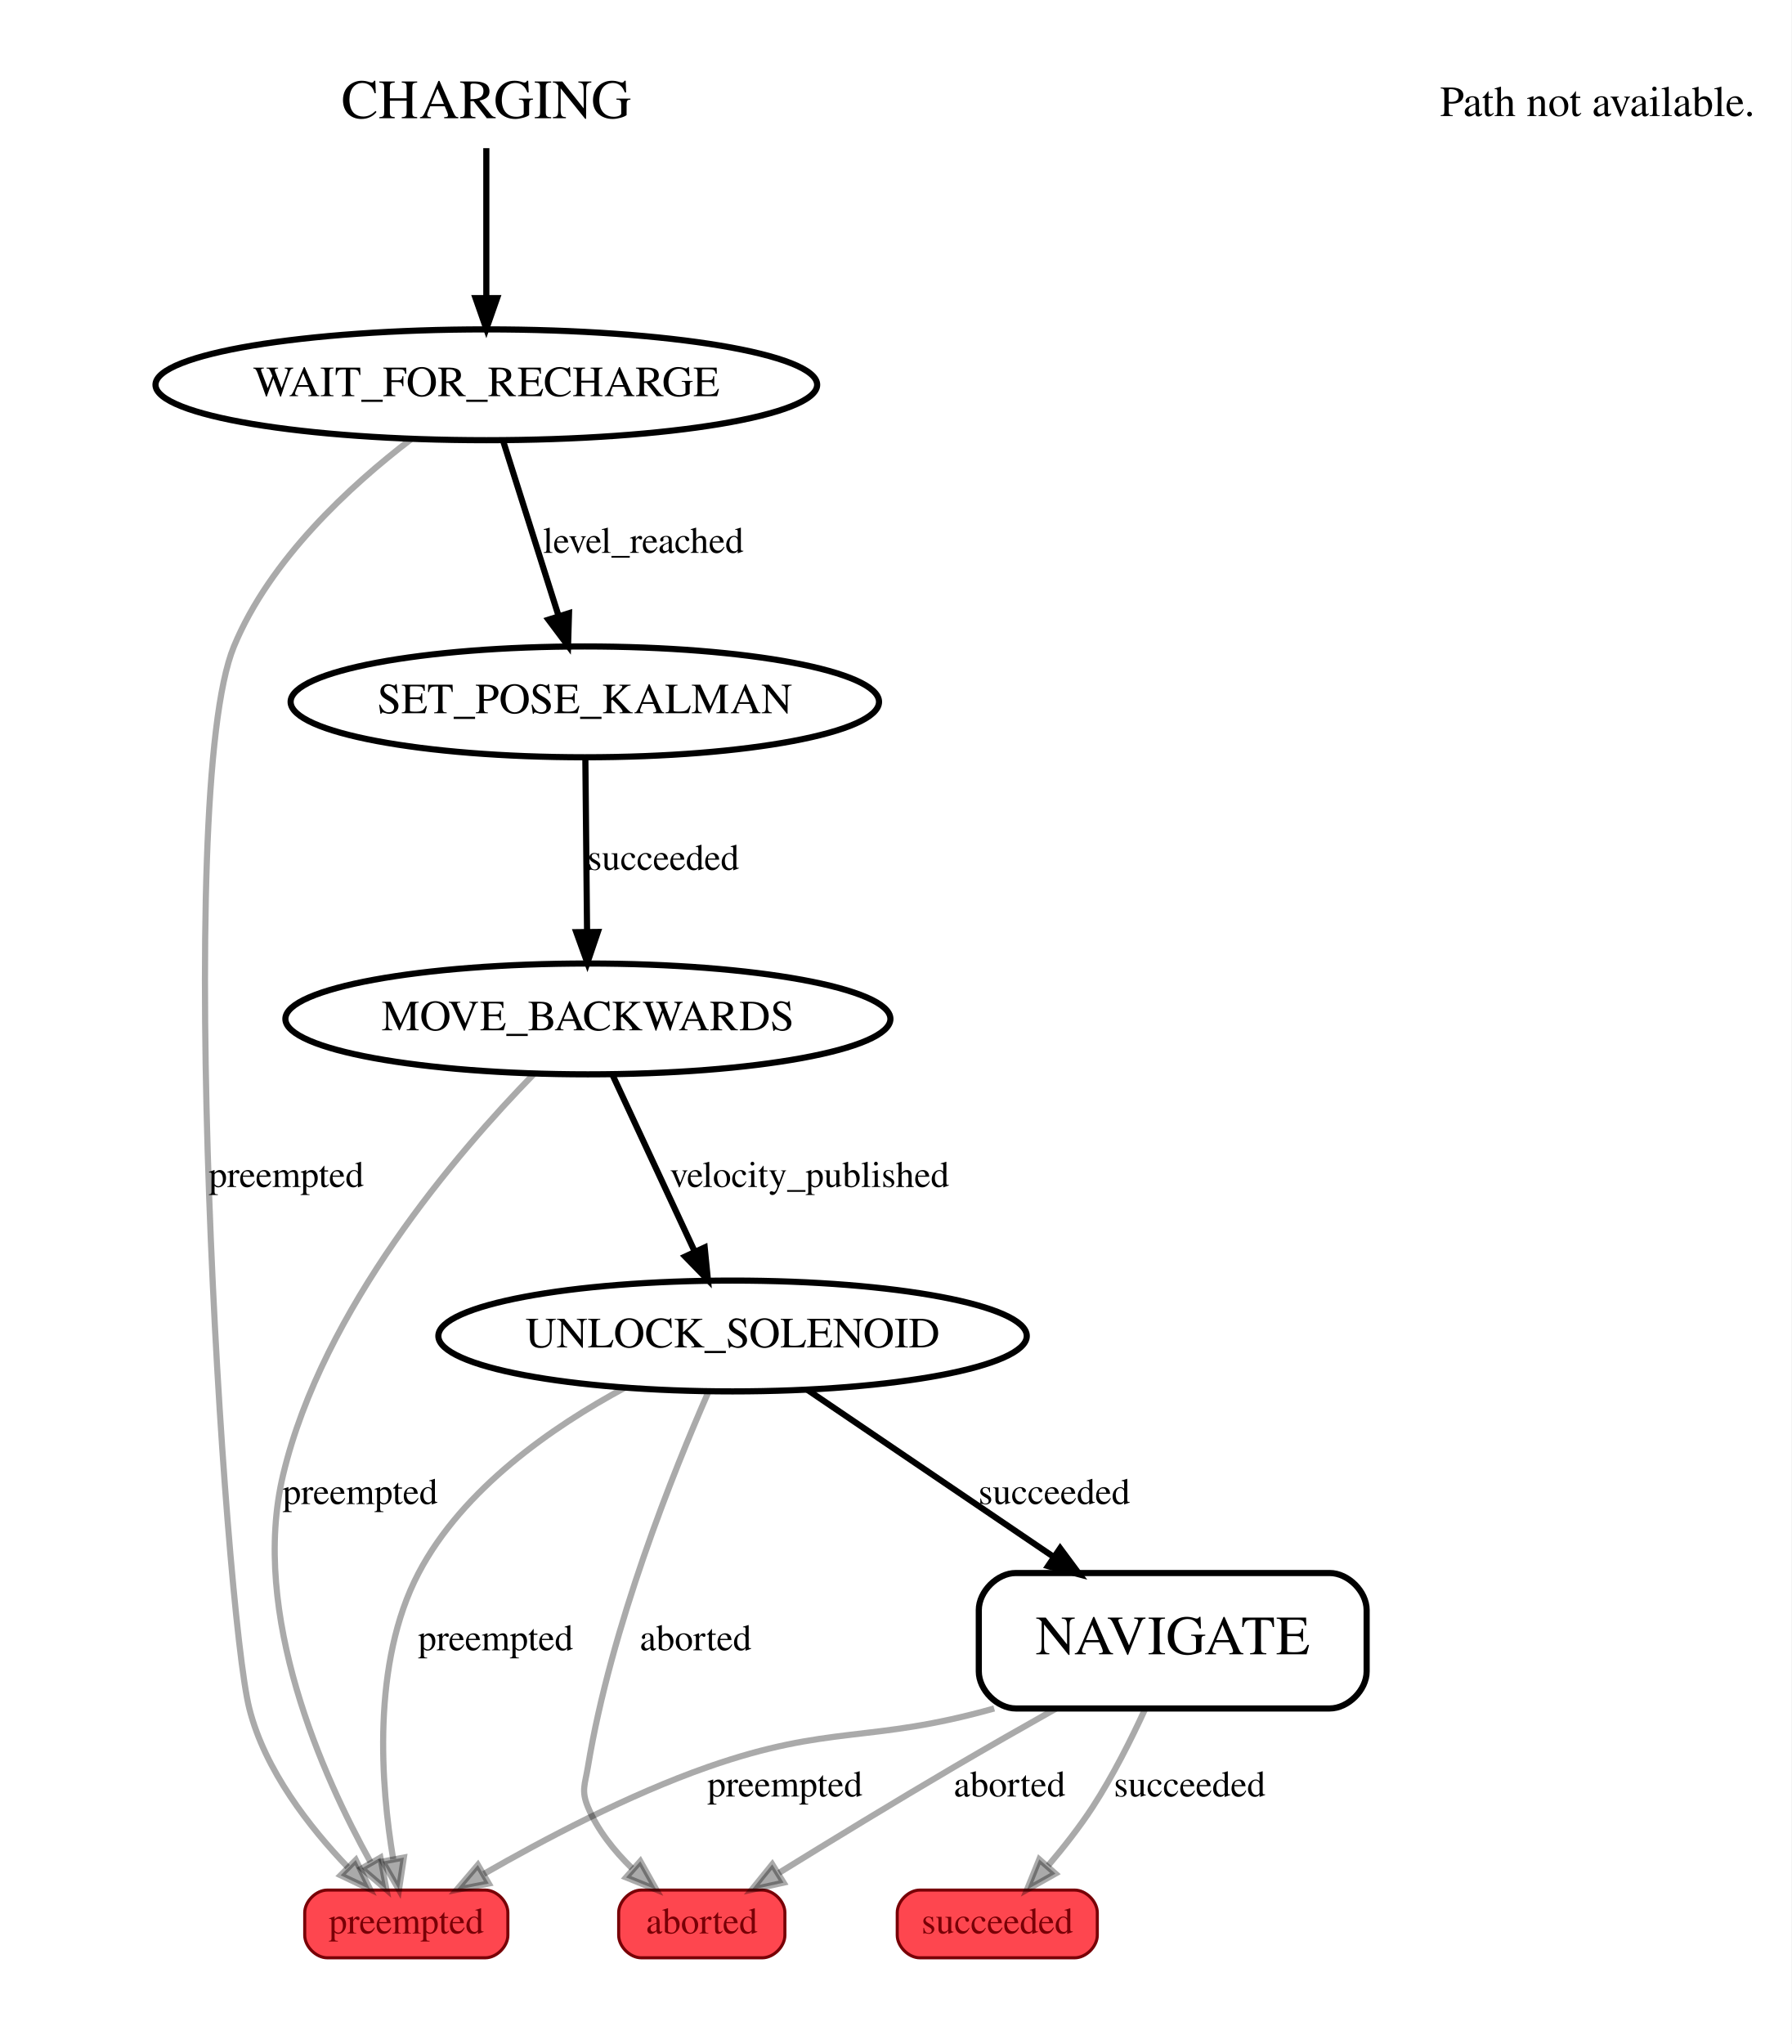
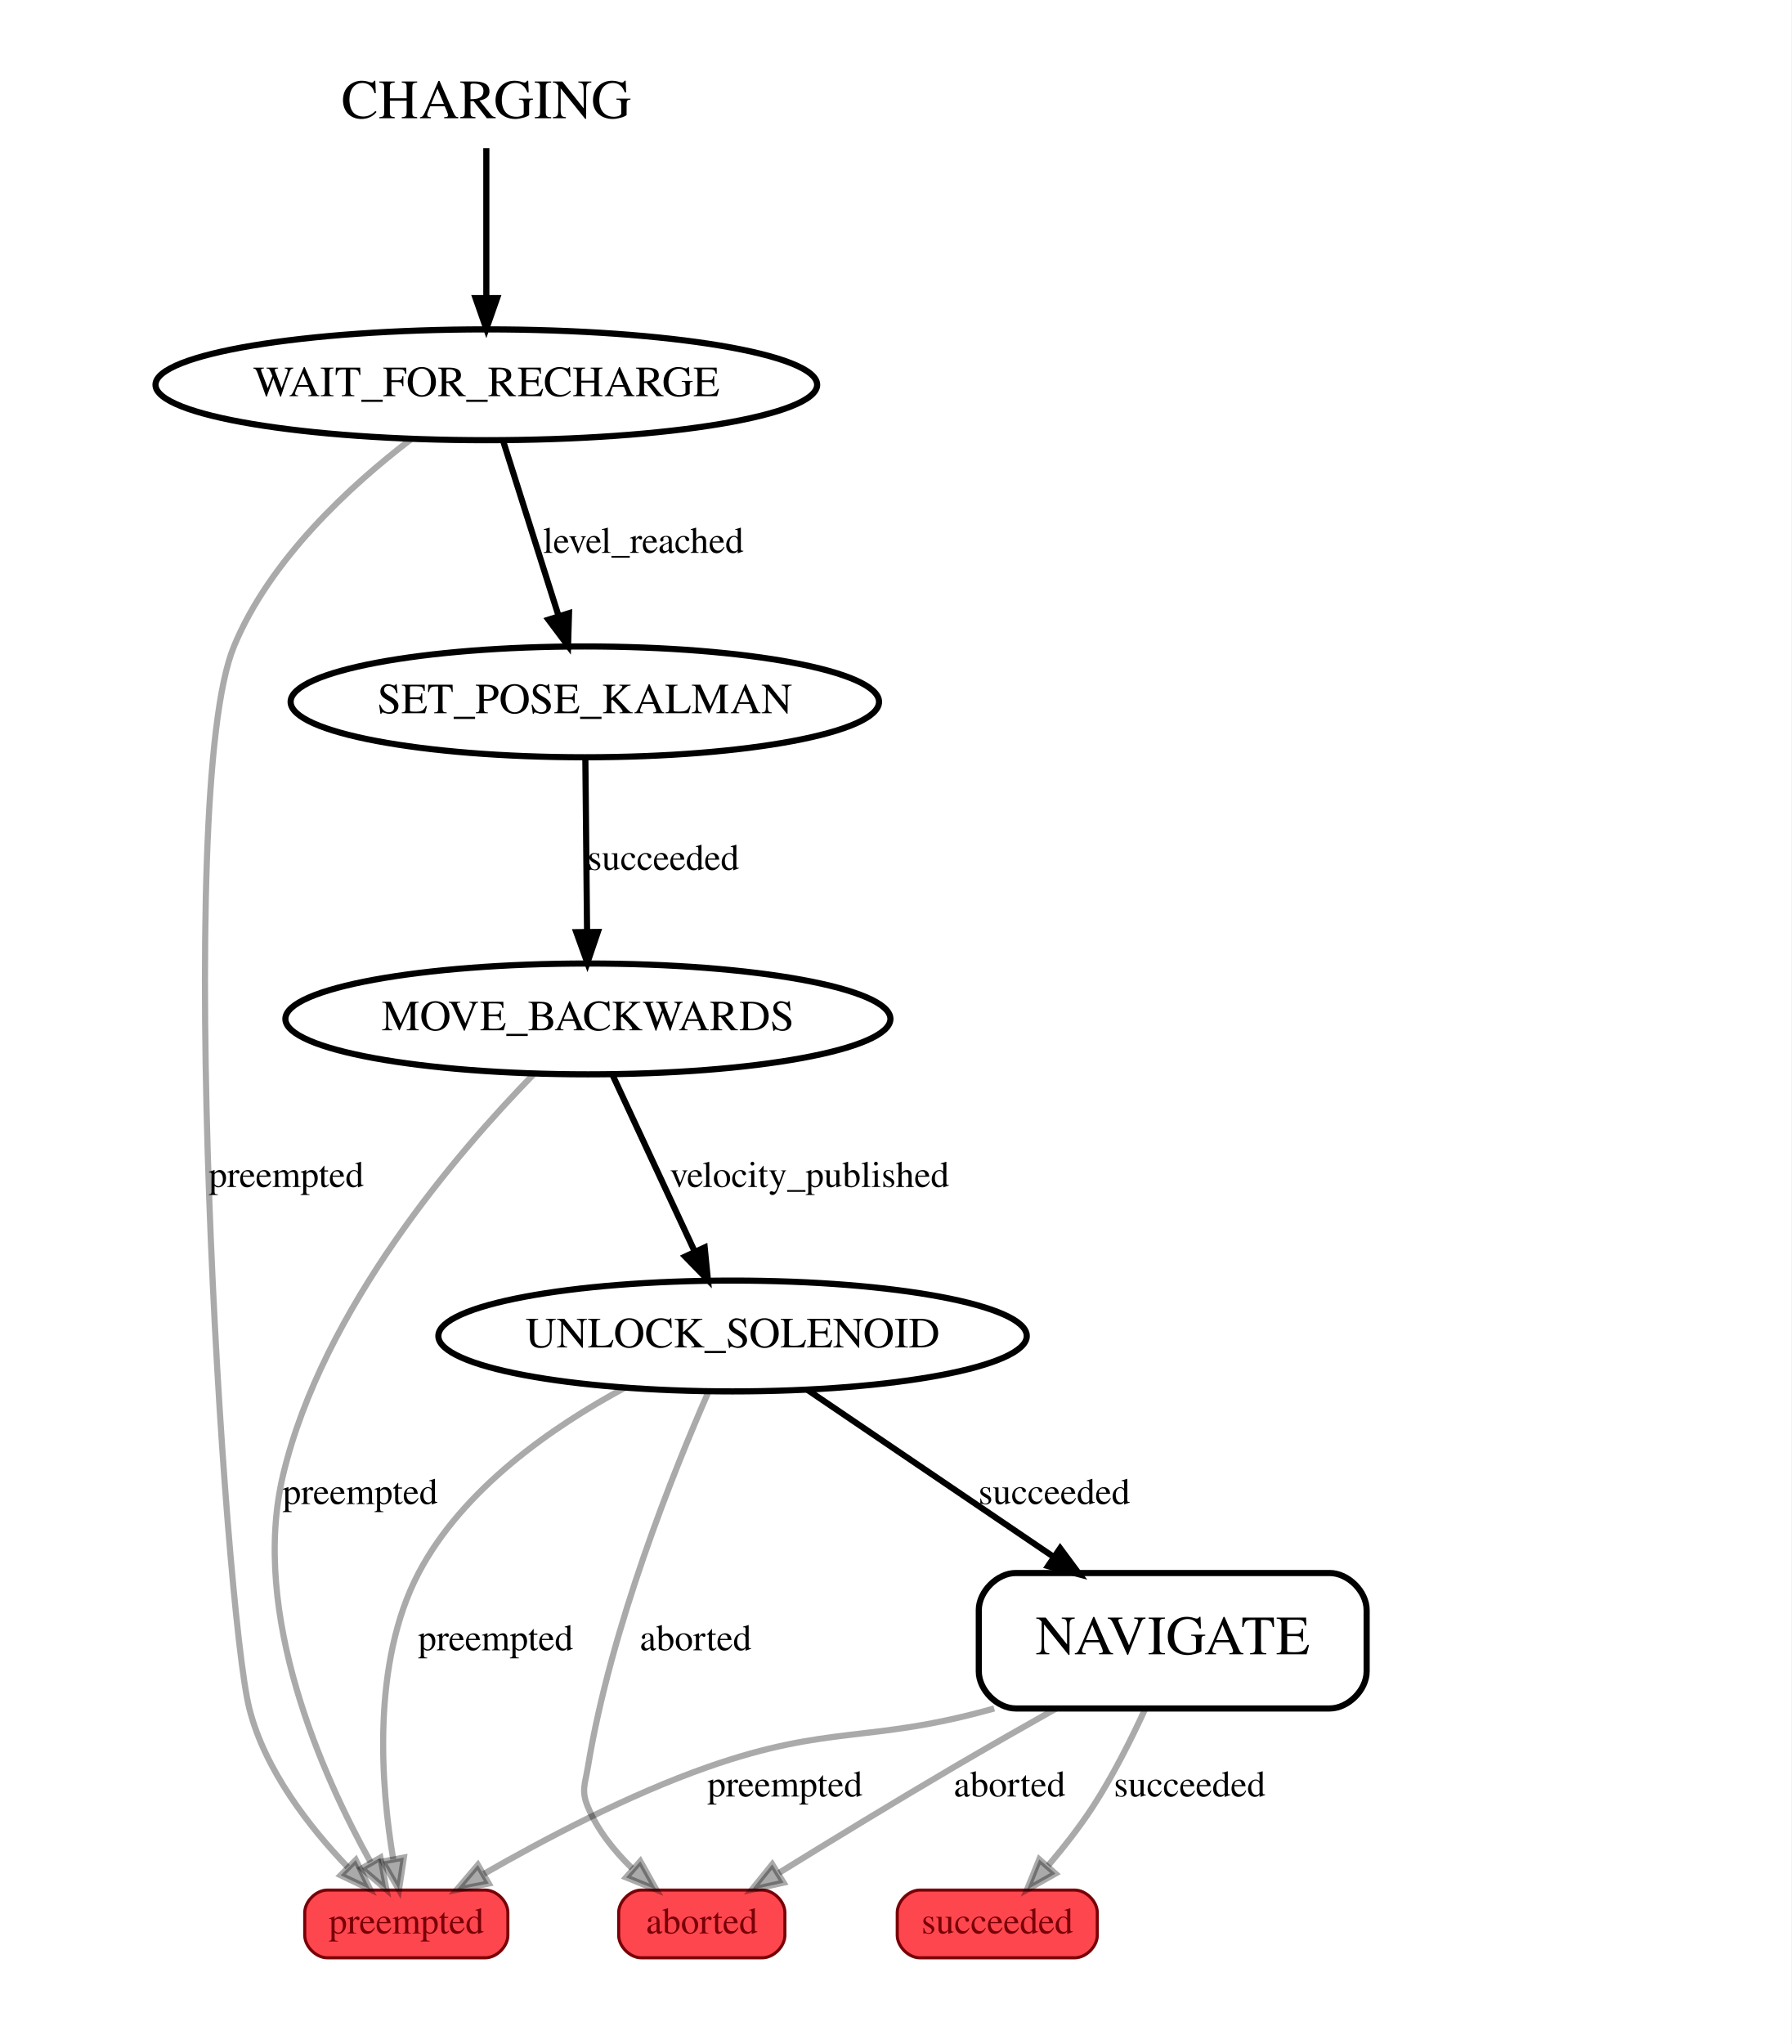
<svg xmlns="http://www.w3.org/2000/svg" xmlns:xlink="http://www.w3.org/1999/xlink" width="582pt" height="664pt" viewBox="0.00 0.00 582.00 664.00">
  <g id="graph0" class="graph" transform="scale(1 1) rotate(0) translate(4 660)">
    <polygon fill="white" stroke="none" points="-4,4 -4,-660 578,-660 578,4 -4,4" />
    <g id="clust1" class="cluster">
      <polygon fill="none" stroke="none" points="8,-8 8,-648 448,-648 448,-8 8,-8" />
    </g>
    <g id="clust2" class="cluster">
      <path fill="none" stroke="#ffffff" d="M99,-16C99,-16 349,-16 349,-16 355,-16 361,-22 361,-28 361,-28 361,-42 361,-42 361,-48 355,-54 349,-54 349,-54 99,-54 99,-54 93,-54 87,-48 87,-42 87,-42 87,-28 87,-28 87,-22 93,-16 99,-16" />
    </g>
    <g id="clust3" class="cluster">
      <path fill="none" stroke="#000000" stroke-width="2" d="M326,-105C326,-105 428,-105 428,-105 434,-105 440,-111 440,-117 440,-117 440,-137 440,-137 440,-143 434,-149 428,-149 428,-149 326,-149 326,-149 320,-149 314,-143 314,-137 314,-137 314,-117 314,-117 314,-111 320,-105 326,-105" />
    </g>
    <g id="node1" class="node">
      <g id="a_node1">
        <a xlink:href="/SM_ROOT/CHARGING" xlink:title="CHARGING">
          <text text-anchor="middle" x="154" y="-621.6" font-family="Times,serif" font-size="18.00">CHARGING</text>
        </a>
      </g>
    </g>
    <g id="node7" class="node">
      <g id="a_node7">
        <a xlink:href="/SM_ROOT/CHARGING/WAIT_FOR_RECHARGE" xlink:title="WAIT_FOR_RECHARGE">
          <ellipse fill="none" stroke="#000000" stroke-width="2" cx="154" cy="-535" rx="107.482" ry="18" />
          <text text-anchor="middle" x="154" y="-531.3" font-family="Times,serif" font-size="14.00">WAIT_FOR_RECHARGE</text>
        </a>
      </g>
    </g>
    <g id="edge12" class="edge">
      <g id="a_edge12">
        <a xlink:href="/SM_ROOT/CHARGING/__proxy__::/SM_ROOT/CHARGING/WAIT_FOR_RECHARGE">
          <path fill="none" stroke="black" stroke-width="2" d="M154,-611.868C154,-599.217 154,-579.686 154,-563.608" />
          <polygon fill="black" stroke="black" stroke-width="2" points="157.5,-563.157 154,-553.157 150.5,-563.157 157.5,-563.157" />
        </a>
      </g>
    </g>
    <g id="node2" class="node">
      <g id="a_node2">
        <a xlink:href="/SM_ROOT/CHARGING:preempted" xlink:title="preempted">
          <path fill="#fe464f" stroke="#780006" d="M153.667,-46C153.667,-46 102.333,-46 102.333,-46 98.667,-46 95,-42.333 95,-38.667 95,-38.667 95,-31.333 95,-31.333 95,-27.667 98.667,-24 102.333,-24 102.333,-24 153.667,-24 153.667,-24 157.333,-24 161,-27.667 161,-31.333 161,-31.333 161,-38.667 161,-38.667 161,-42.333 157.333,-46 153.667,-46" />
          <text text-anchor="middle" x="128" y="-31.9" font-family="Times,serif" font-size="12.00" fill="#780006">preempted</text>
        </a>
      </g>
    </g>
    <g id="node3" class="node">
      <g id="a_node3">
        <a xlink:href="/SM_ROOT/CHARGING:aborted" xlink:title="aborted">
          <path fill="#fe464f" stroke="#780006" d="M243.667,-46C243.667,-46 204.333,-46 204.333,-46 200.667,-46 197,-42.333 197,-38.667 197,-38.667 197,-31.333 197,-31.333 197,-27.667 200.667,-24 204.333,-24 204.333,-24 243.667,-24 243.667,-24 247.333,-24 251,-27.667 251,-31.333 251,-31.333 251,-38.667 251,-38.667 251,-42.333 247.333,-46 243.667,-46" />
          <text text-anchor="middle" x="224" y="-31.9" font-family="Times,serif" font-size="12.00" fill="#780006">aborted</text>
        </a>
      </g>
    </g>
    <g id="node4" class="node">
      <g id="a_node4">
        <a xlink:href="/SM_ROOT/CHARGING:succeeded" xlink:title="succeeded">
          <path fill="#fe464f" stroke="#780006" d="M345.167,-46C345.167,-46 294.833,-46 294.833,-46 291.167,-46 287.5,-42.333 287.5,-38.667 287.5,-38.667 287.5,-31.333 287.5,-31.333 287.5,-27.667 291.167,-24 294.833,-24 294.833,-24 345.167,-24 345.167,-24 348.833,-24 352.5,-27.667 352.5,-31.333 352.5,-31.333 352.5,-38.667 352.5,-38.667 352.5,-42.333 348.833,-46 345.167,-46" />
          <text text-anchor="middle" x="320" y="-31.9" font-family="Times,serif" font-size="12.00" fill="#780006">succeeded</text>
        </a>
      </g>
    </g>
    <g id="node5" class="node">
      <g id="a_node5">
        <a xlink:href="/SM_ROOT/CHARGING/SET_POSE_KALMAN" xlink:title="SET_POSE_KALMAN">
          <ellipse fill="none" stroke="#000000" stroke-width="2" cx="186" cy="-432" rx="95.583" ry="18" />
          <text text-anchor="middle" x="186" y="-428.3" font-family="Times,serif" font-size="14.00">SET_POSE_KALMAN</text>
        </a>
      </g>
    </g>
    <g id="node8" class="node">
      <g id="a_node8">
        <a xlink:href="/SM_ROOT/CHARGING/MOVE_BACKWARDS" xlink:title="MOVE_BACKWARDS">
          <ellipse fill="none" stroke="#000000" stroke-width="2" cx="187" cy="-329" rx="98.283" ry="18" />
          <text text-anchor="middle" x="187" y="-325.3" font-family="Times,serif" font-size="14.00">MOVE_BACKWARDS</text>
        </a>
      </g>
    </g>
    <g id="edge1" class="edge">
      <g id="a_edge1">
        <a xlink:href="/SM_ROOT/CHARGING/SET_POSE_KALMAN:succeeded:/SM_ROOT/CHARGING/MOVE_BACKWARDS" xlink:title="succeeded">
          <path fill="none" stroke="black" stroke-width="2" d="M186.17,-413.867C186.323,-398.414 186.55,-375.416 186.729,-357.409" />
          <polygon fill="black" stroke="black" stroke-width="2" points="190.23,-357.252 186.83,-347.217 183.231,-357.182 190.23,-357.252" />
        </a>
      </g>
      <g id="a_edge1-label">
        <a xlink:href="/SM_ROOT/CHARGING/SET_POSE_KALMAN:succeeded:/SM_ROOT/CHARGING/MOVE_BACKWARDS" xlink:title="succeeded">
          <text text-anchor="middle" x="211.5" y="-377.4" font-family="Times,serif" font-size="12.00">succeeded</text>
        </a>
      </g>
    </g>
    <g id="node6" class="node">
      <g id="a_node6">
        <a xlink:href="/SM_ROOT/CHARGING/UNLOCK_SOLENOID" xlink:title="UNLOCK_SOLENOID">
          <ellipse fill="none" stroke="#000000" stroke-width="2" cx="234" cy="-226" rx="95.583" ry="18" />
          <text text-anchor="middle" x="234" y="-222.3" font-family="Times,serif" font-size="14.00">UNLOCK_SOLENOID</text>
        </a>
      </g>
    </g>
    <g id="edge2" class="edge">
      <g id="a_edge2">
        <a xlink:href="/SM_ROOT/CHARGING/UNLOCK_SOLENOID:preempted:/SM_ROOT/CHARGING/preempted" xlink:title="preempted">
          <path fill="none" stroke="#000000" stroke-width="2" stroke-opacity="0.333" d="M198.994,-209.194C175.516,-196.544 146.357,-176.381 132,-149 116.576,-119.583 119.794,-79.688 123.749,-56.016" />
          <polygon fill="#000000" fill-opacity="0.333" stroke="#000000" stroke-width="2" stroke-opacity="0.333" points="127.206,-56.571 125.612,-46.097 120.326,-55.279 127.206,-56.571" />
        </a>
      </g>
      <g id="a_edge2-label">
        <a xlink:href="/SM_ROOT/CHARGING/UNLOCK_SOLENOID:preempted:/SM_ROOT/CHARGING/preempted" xlink:title="preempted">
          <text text-anchor="middle" x="157" y="-123.9" font-family="Times,serif" font-size="12.00">preempted</text>
        </a>
      </g>
    </g>
    <g id="edge3" class="edge">
      <g id="a_edge3">
        <a xlink:href="/SM_ROOT/CHARGING/UNLOCK_SOLENOID:aborted:/SM_ROOT/CHARGING/aborted" xlink:title="aborted">
          <path fill="none" stroke="#000000" stroke-width="2" stroke-opacity="0.333" d="M226.189,-207.914C214.88,-182.143 194.484,-131.497 187,-86 186.062,-80.299 184.789,-78.338 187,-73 190.107,-65.499 195.554,-58.726 201.329,-53.086" />
          <polygon fill="#000000" fill-opacity="0.333" stroke="#000000" stroke-width="2" stroke-opacity="0.333" points="204.028,-55.373 209.218,-46.137 199.401,-50.121 204.028,-55.373" />
        </a>
      </g>
      <g id="a_edge3-label">
        <a xlink:href="/SM_ROOT/CHARGING/UNLOCK_SOLENOID:aborted:/SM_ROOT/CHARGING/aborted" xlink:title="aborted">
          <text text-anchor="middle" x="222" y="-123.9" font-family="Times,serif" font-size="12.00">aborted</text>
        </a>
      </g>
    </g>
    <g id="node9" class="node">
      <g id="a_node9">
        <a xlink:href="/SM_ROOT/CHARGING/NAVIGATE" xlink:title="NAVIGATE">
          <text text-anchor="middle" x="377" y="-122.6" font-family="Times,serif" font-size="18.00">NAVIGATE</text>
        </a>
      </g>
    </g>
    <g id="edge4" class="edge">
      <g id="a_edge4">
        <a xlink:href="/SM_ROOT/CHARGING/UNLOCK_SOLENOID:succeeded:/SM_ROOT/CHARGING/NAVIGATE" xlink:title="succeeded">
          <path fill="none" stroke="black" stroke-width="2" d="M258.258,-208.545C280.191,-193.667 312.86,-171.507 338.383,-154.195" />
          <polygon fill="black" stroke="black" stroke-width="2" points="340.427,-157.037 346.738,-148.527 336.498,-151.244 340.427,-157.037" />
        </a>
      </g>
      <g id="a_edge4-label">
        <a xlink:href="/SM_ROOT/CHARGING/UNLOCK_SOLENOID:succeeded:/SM_ROOT/CHARGING/NAVIGATE" xlink:title="succeeded">
          <text text-anchor="middle" x="338.5" y="-171.4" font-family="Times,serif" font-size="12.00">succeeded</text>
        </a>
      </g>
    </g>
    <g id="edge5" class="edge">
      <g id="a_edge5">
        <a xlink:href="/SM_ROOT/CHARGING/WAIT_FOR_RECHARGE:preempted:/SM_ROOT/CHARGING/preempted" xlink:title="preempted">
          <path fill="none" stroke="#000000" stroke-width="2" stroke-opacity="0.333" d="M129.466,-517.255C109.813,-502.239 83.665,-478.257 72,-450 52.021,-401.607 68.832,-137.479 77,-105 82.055,-84.901 96.678,-66.269 108.977,-53.446" />
          <polygon fill="#000000" fill-opacity="0.333" stroke="#000000" stroke-width="2" stroke-opacity="0.333" points="111.595,-55.779 116.228,-46.251 106.664,-50.81 111.595,-55.779" />
        </a>
      </g>
      <g id="a_edge5-label">
        <a xlink:href="/SM_ROOT/CHARGING/WAIT_FOR_RECHARGE:preempted:/SM_ROOT/CHARGING/preempted" xlink:title="preempted">
          <text text-anchor="middle" x="89" y="-274.4" font-family="Times,serif" font-size="12.00">preempted</text>
        </a>
      </g>
    </g>
    <g id="edge6" class="edge">
      <g id="a_edge6">
        <a xlink:href="/SM_ROOT/CHARGING/WAIT_FOR_RECHARGE:level_reached:/SM_ROOT/CHARGING/SET_POSE_KALMAN" xlink:title="level_reached">
          <path fill="none" stroke="black" stroke-width="2" d="M159.428,-516.867C164.37,-501.269 171.748,-477.983 177.476,-459.903" />
          <polygon fill="black" stroke="black" stroke-width="2" points="180.861,-460.807 180.545,-450.217 174.188,-458.693 180.861,-460.807" />
        </a>
      </g>
      <g id="a_edge6-label">
        <a xlink:href="/SM_ROOT/CHARGING/WAIT_FOR_RECHARGE:level_reached:/SM_ROOT/CHARGING/SET_POSE_KALMAN" xlink:title="level_reached">
          <text text-anchor="middle" x="205" y="-480.4" font-family="Times,serif" font-size="12.00">level_reached</text>
        </a>
      </g>
    </g>
    <g id="edge8" class="edge">
      <g id="a_edge8">
        <a xlink:href="/SM_ROOT/CHARGING/MOVE_BACKWARDS:preempted:/SM_ROOT/CHARGING/preempted" xlink:title="preempted">
          <path fill="none" stroke="#000000" stroke-width="2" stroke-opacity="0.333" d="M169.414,-311.066C144.601,-285.655 100.895,-234.862 88,-181 77.116,-135.537 101.013,-82.753 116.371,-55.118" />
          <polygon fill="#000000" fill-opacity="0.333" stroke="#000000" stroke-width="2" stroke-opacity="0.333" points="119.589,-56.544 121.562,-46.134 113.528,-53.041 119.589,-56.544" />
        </a>
      </g>
      <g id="a_edge8-label">
        <a xlink:href="/SM_ROOT/CHARGING/MOVE_BACKWARDS:preempted:/SM_ROOT/CHARGING/preempted" xlink:title="preempted">
          <text text-anchor="middle" x="113" y="-171.4" font-family="Times,serif" font-size="12.00">preempted</text>
        </a>
      </g>
    </g>
    <g id="edge7" class="edge">
      <g id="a_edge7">
        <a xlink:href="/SM_ROOT/CHARGING/MOVE_BACKWARDS:velocity_published:/SM_ROOT/CHARGING/UNLOCK_SOLENOID" xlink:title="velocity_published">
          <path fill="none" stroke="black" stroke-width="2" d="M194.973,-310.867C202.265,-295.196 213.168,-271.766 221.598,-253.651" />
          <polygon fill="black" stroke="black" stroke-width="2" points="224.942,-254.76 225.988,-244.217 218.596,-251.807 224.942,-254.76" />
        </a>
      </g>
      <g id="a_edge7-label">
        <a xlink:href="/SM_ROOT/CHARGING/MOVE_BACKWARDS:velocity_published:/SM_ROOT/CHARGING/UNLOCK_SOLENOID" xlink:title="velocity_published">
          <text text-anchor="middle" x="259" y="-274.4" font-family="Times,serif" font-size="12.00">velocity_published</text>
        </a>
      </g>
    </g>
    <g id="edge9" class="edge">
      <g id="a_edge9">
        <a xlink:href="/SM_ROOT/CHARGING/NAVIGATE:preempted:/SM_ROOT/CHARGING/preempted" xlink:title="preempted">
          <path fill="none" stroke="#000000" stroke-width="2" stroke-opacity="0.333" d="M319,-105C278.392,-93.566 265.819,-99.936 226,-86 200.127,-76.945 172.463,-62.328 153.149,-51.232" />
          <polygon fill="#000000" fill-opacity="0.333" stroke="#000000" stroke-width="2" stroke-opacity="0.333" points="154.781,-48.132 144.382,-46.107 151.249,-54.176 154.781,-48.132" />
        </a>
      </g>
      <g id="a_edge9-label">
        <a xlink:href="/SM_ROOT/CHARGING/NAVIGATE:preempted:/SM_ROOT/CHARGING/preempted" xlink:title="preempted">
          <text text-anchor="middle" x="251" y="-76.4" font-family="Times,serif" font-size="12.00">preempted</text>
        </a>
      </g>
    </g>
    <g id="edge10" class="edge">
      <g id="a_edge10">
        <a xlink:href="/SM_ROOT/CHARGING/NAVIGATE:aborted:/SM_ROOT/CHARGING/aborted" xlink:title="aborted">
          <path fill="none" stroke="#000000" stroke-width="2" stroke-opacity="0.333" d="M339.277,-105.066C328.486,-98.992 316.74,-92.297 306,-86 286.762,-74.72 265.243,-61.578 249.078,-51.599" />
          <polygon fill="#000000" fill-opacity="0.333" stroke="#000000" stroke-width="2" stroke-opacity="0.333" points="250.581,-48.414 240.236,-46.128 246.898,-54.366 250.581,-48.414" />
        </a>
      </g>
      <g id="a_edge10-label">
        <a xlink:href="/SM_ROOT/CHARGING/NAVIGATE:aborted:/SM_ROOT/CHARGING/aborted" xlink:title="aborted">
          <text text-anchor="middle" x="324" y="-76.4" font-family="Times,serif" font-size="12.00">aborted</text>
        </a>
      </g>
    </g>
    <g id="edge11" class="edge">
      <g id="a_edge11">
        <a xlink:href="/SM_ROOT/CHARGING/NAVIGATE:succeeded:/SM_ROOT/CHARGING/succeeded" xlink:title="succeeded">
          <path fill="none" stroke="#000000" stroke-width="2" stroke-opacity="0.333" d="M368.133,-105.031C363.551,-95.024 357.549,-83.068 351,-73 346.763,-66.487 341.529,-59.838 336.575,-54.006" />
          <polygon fill="#000000" fill-opacity="0.333" stroke="#000000" stroke-width="2" stroke-opacity="0.333" points="338.902,-51.352 329.668,-46.157 333.647,-55.977 338.902,-51.352" />
        </a>
      </g>
      <g id="a_edge11-label">
        <a xlink:href="/SM_ROOT/CHARGING/NAVIGATE:succeeded:/SM_ROOT/CHARGING/succeeded" xlink:title="succeeded">
          <text text-anchor="middle" x="382.5" y="-76.4" font-family="Times,serif" font-size="12.00">succeeded</text>
        </a>
      </g>
    </g>
-     <g id="node10" class="node">
-       <text text-anchor="middle" x="515" y="-622.3" font-family="Times,serif" font-size="14.00">Path not available.</text>
-     </g>
  </g>
</svg>
